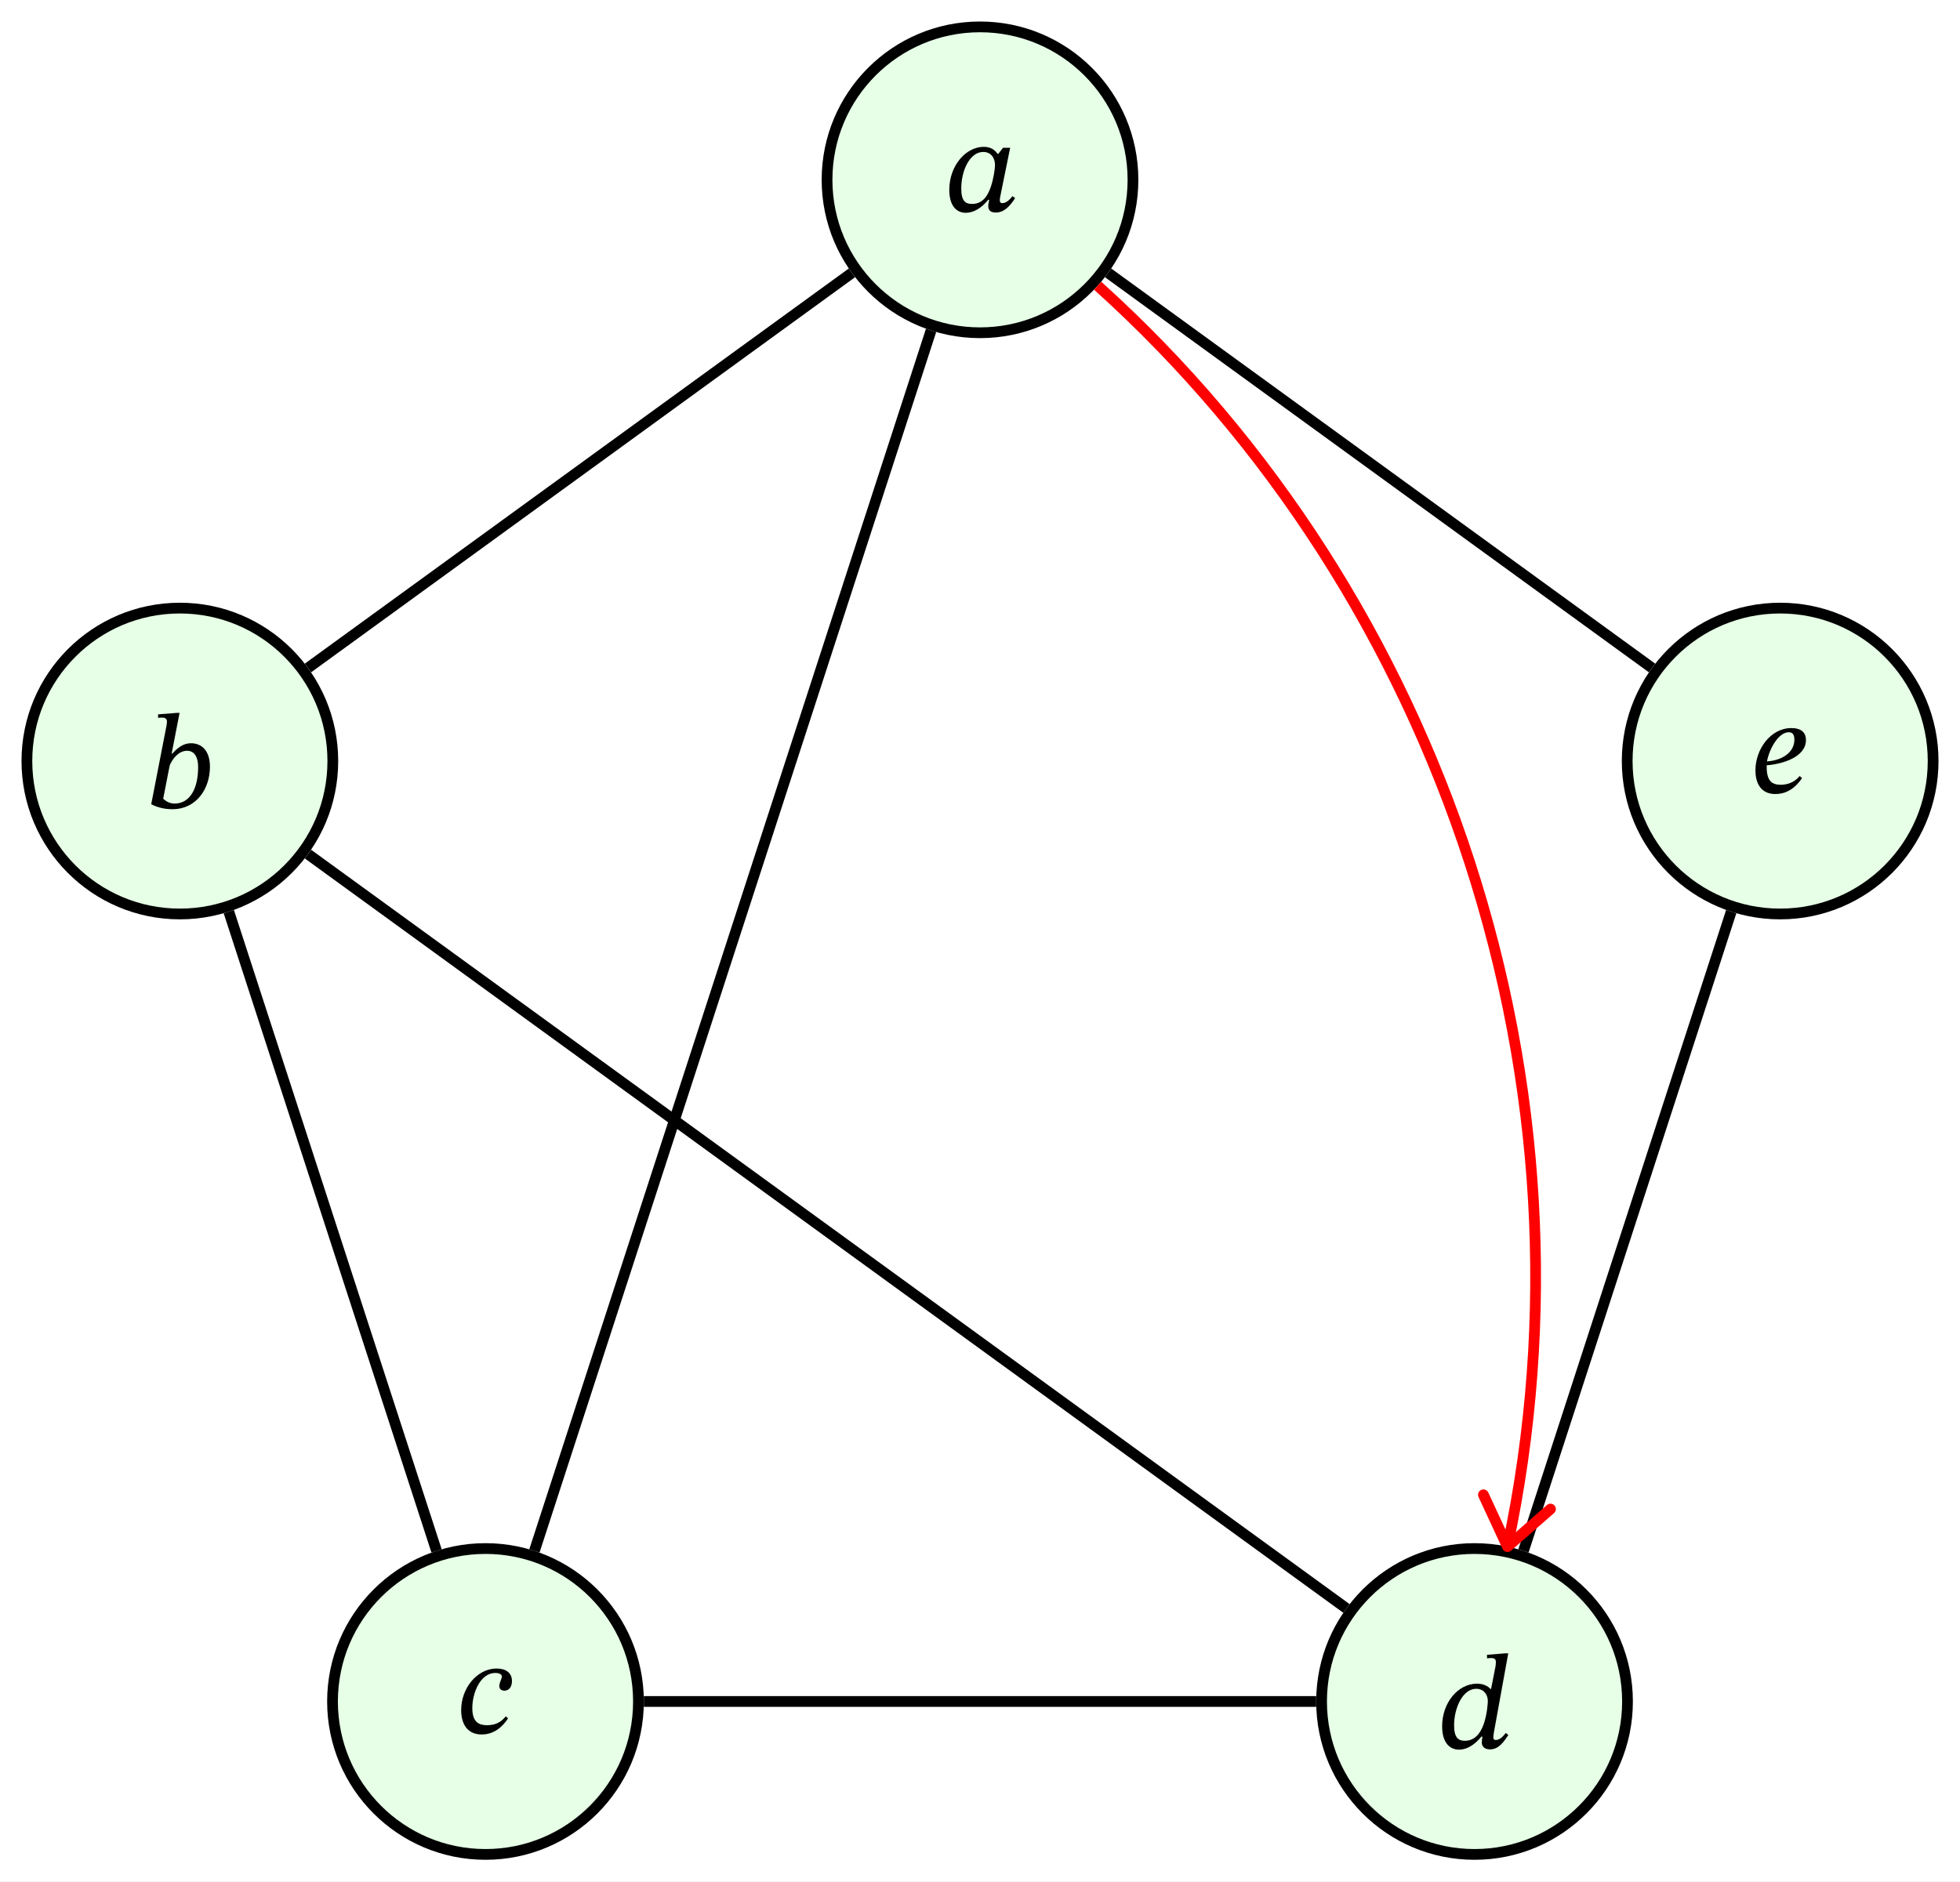
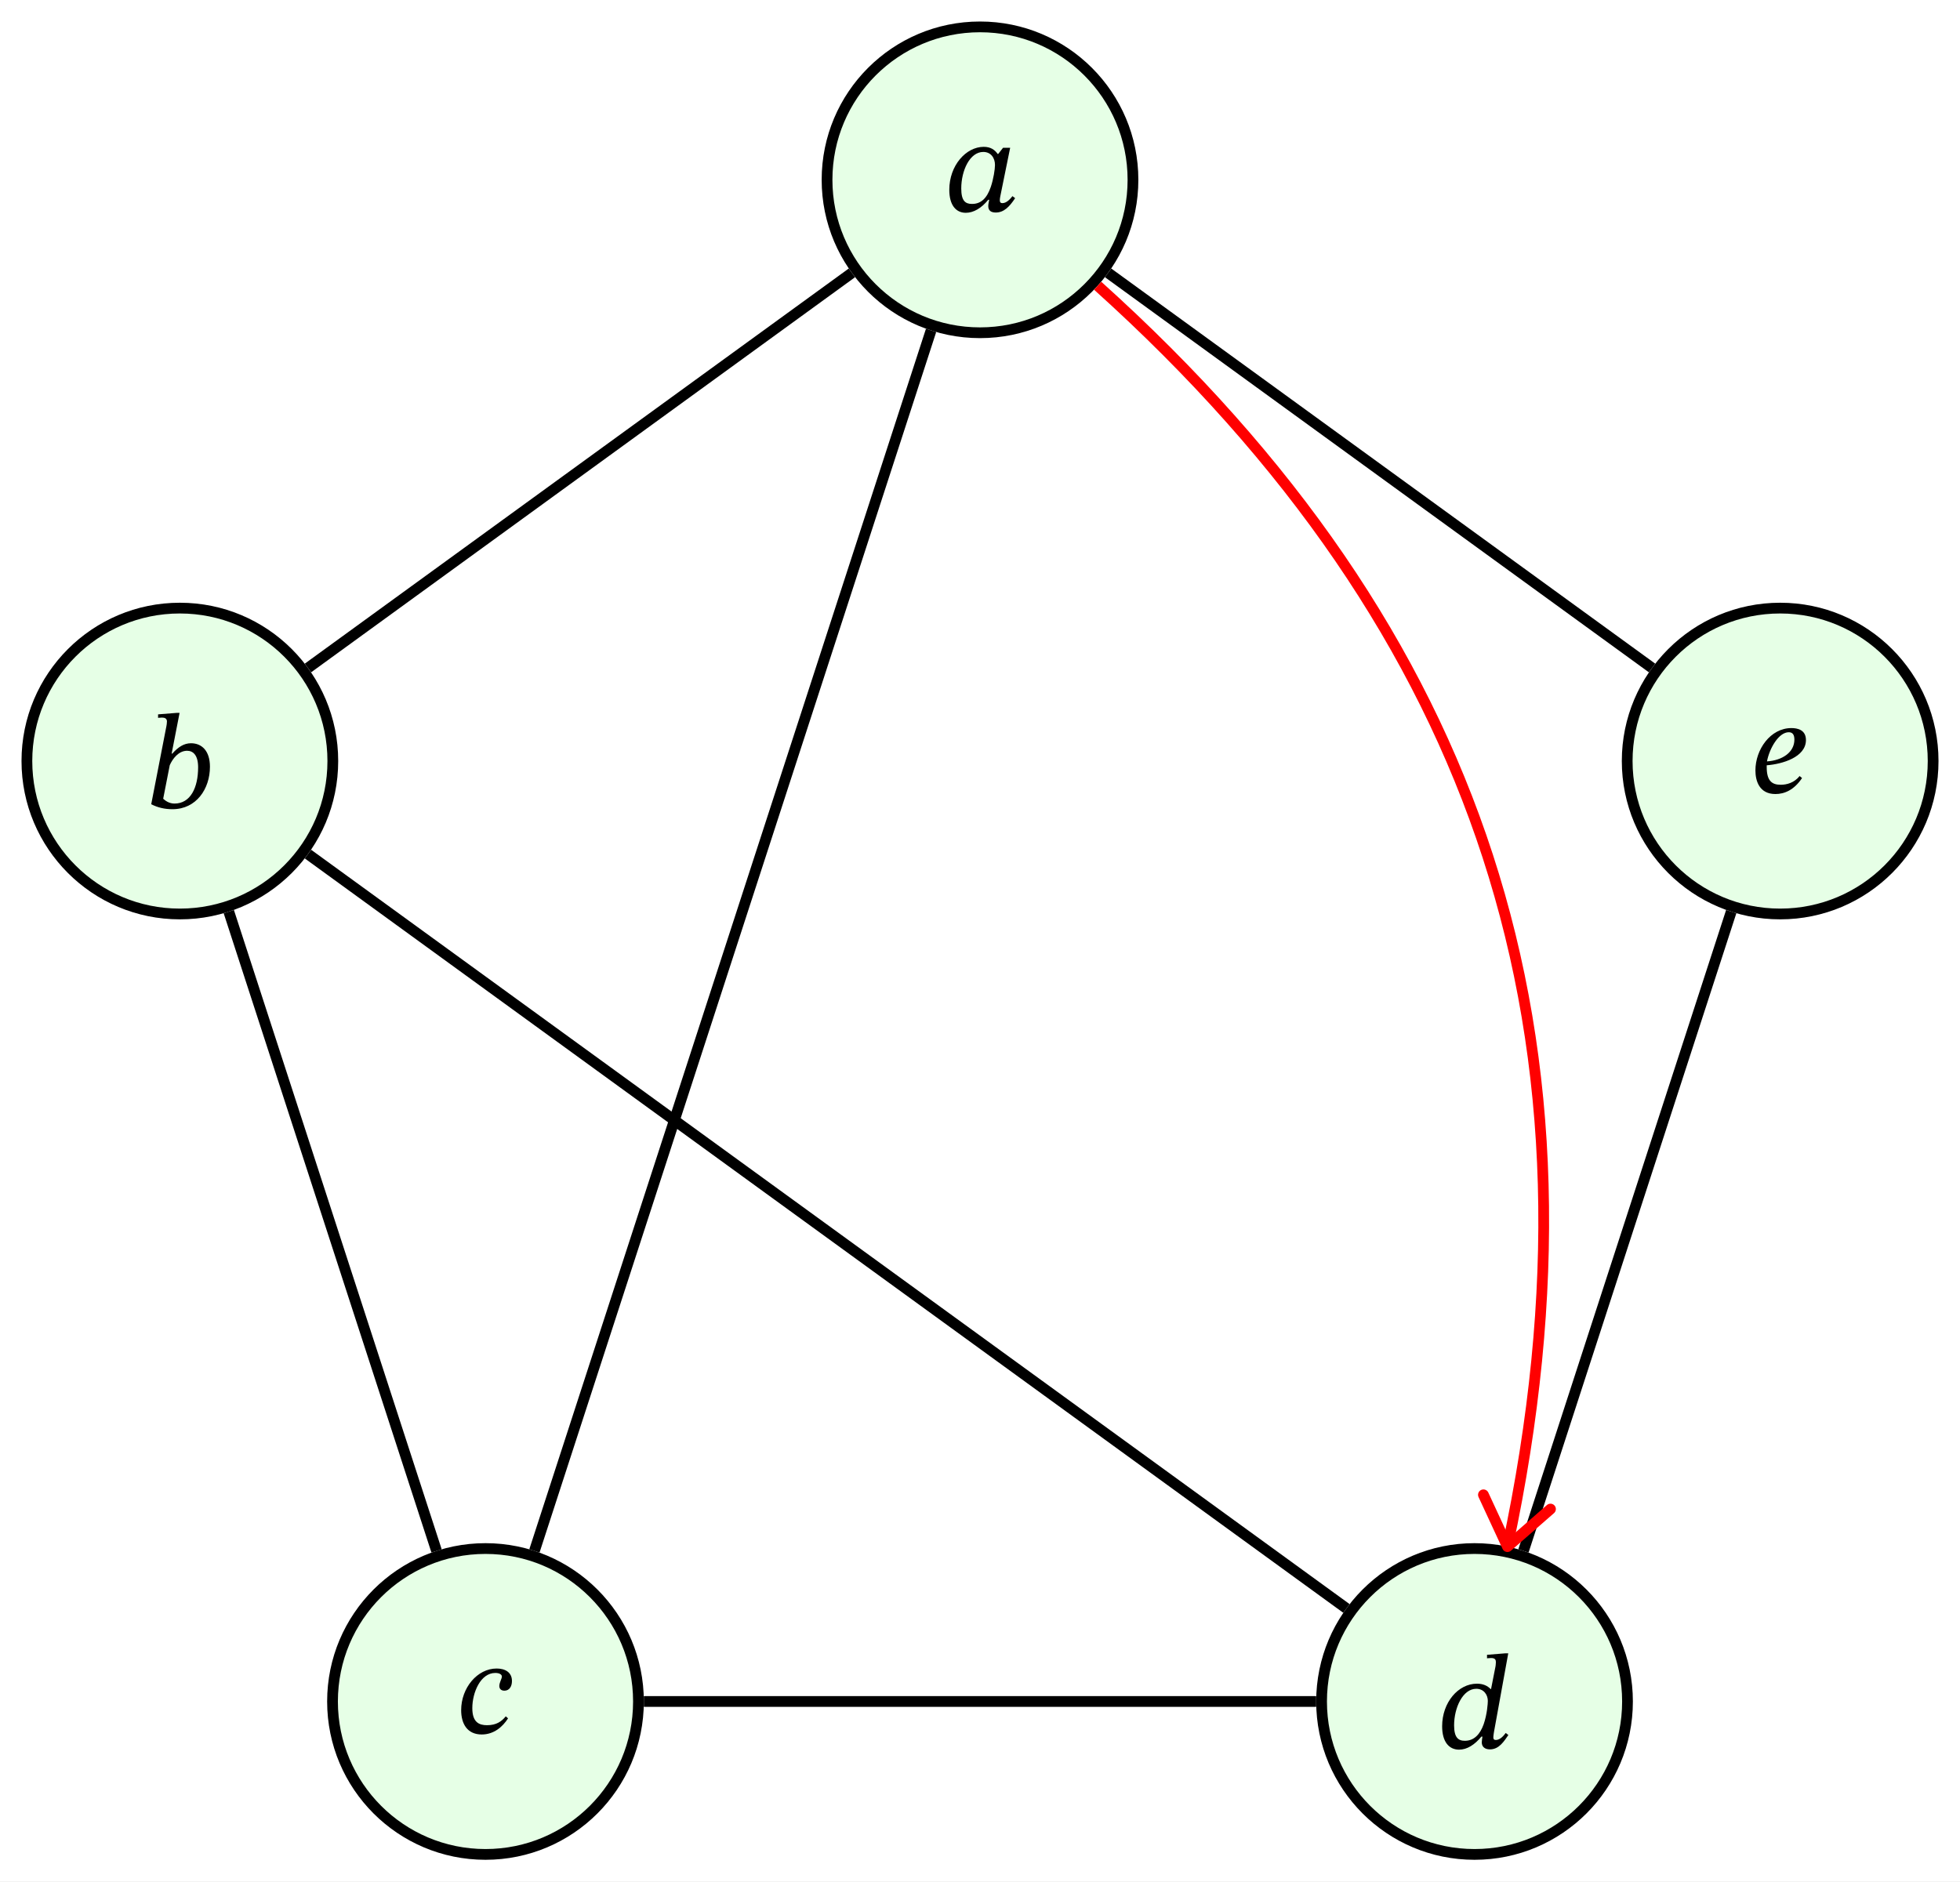
<svg xmlns="http://www.w3.org/2000/svg" viewBox="-1.993 -137.484 145.282 139.477" width="145.282pt" height="139.477pt" role="img" aria-labelledby="tr-title">
  <rect x="-1.993" y="-137.484" width="145.282" height="139.477" fill="#ffffff" />
  <defs>
    <path id="tr-g3326" d="M502 472 L449 472 L413 426 L409 426 C388 456 358 479 305 479 C174 479 49 341 49 159 C49 43 100 -12 172 -12 C229 -12 288 22 339 85 L346 85 C343 67 339 53 339 38 C339 5 359 -10 395 -10 C455 -10 497 33 539 97 L519 112 C506 95 477 60 445 60 C429 60 425 68 425 81 C425 96 430 118 430 118 Z M389 344 C389 313 378 240 358 181 C329 96 285 54 218 54 C168 54 138 77 138 169 C138 303 202 441 302 441 C358 441 389 397 389 344 Z" />
    <path id="tr-g3327" d="M198 402 L257 705 L235 705 L97 694 L97 668 C97 668 116 670 127 670 C147 670 163 663 163 641 C163 629 160 610 159 606 L46 25 C95 0 146 -12 204 -12 C382 -12 483 140 483 304 C483 424 421 479 342 479 C289 479 246 450 203 402 Z M184 316 C205 363 249 423 313 423 C358 423 395 390 395 300 C395 148 338 30 219 30 C177 30 148 54 135 66 Z" />
    <path id="tr-g3328" d="M358 123 C327 85 288 57 219 57 C161 57 109 77 109 184 C109 300 170 446 280 446 C312 446 329 434 329 419 C329 403 310 375 310 349 C310 327 324 314 348 314 C385 314 404 346 404 386 C404 451 353 479 290 479 C146 479 26 335 26 169 C26 68 71 -12 179 -12 C269 -12 334 44 375 108 Z" />
    <path id="tr-g3329" d="M529 705 L507 705 L371 694 L371 668 C371 668 390 670 402 670 C432 670 437 656 437 639 C437 625 434 607 434 607 L401 439 L398 439 C374 464 341 479 296 479 C157 479 37 340 37 162 C37 45 89 -12 163 -12 C222 -12 279 24 329 85 L337 85 C335 73 332 54 332 42 C332 11 353 -10 393 -10 C462 -10 499 53 530 97 L510 112 C496 93 469 60 437 60 C424 60 418 65 418 79 C418 92 423 121 423 121 Z M346 177 C319 101 274 54 206 54 C157 54 126 78 126 169 C126 299 190 441 291 441 C349 441 377 394 377 351 C377 333 372 252 346 177 Z" />
    <path id="tr-g3330" d="M357 122 C317 72 262 57 216 57 C149 57 112 88 112 189 L112 202 C228 211 404 262 404 390 C404 467 339 479 296 479 C139 479 28 319 28 164 C28 84 58 -12 177 -12 C243 -12 315 17 375 107 Z M114 231 C133 330 202 448 276 448 C306 448 318 428 318 393 C318 298 227 238 114 231 Z" />
  </defs>
  <path d="M81.987 -124.153 C81.987 -130.415 76.911 -135.491 70.649 -135.491 C64.386 -135.491 59.31 -130.415 59.31 -124.153 C59.31 -117.891 64.386 -112.814 70.649 -112.814 C76.911 -112.814 81.987 -117.891 81.987 -124.153 Z" fill="#e6ffe6" stroke="#000000" stroke-width="0.797" stroke-miterlimit="10" />
  <g transform="translate(67.884 -121.827)" fill="#000000">
    <use href="#tr-g3326" transform="translate(0 0) scale(0.00996 -0.00996)" />
  </g>
  <path d="M22.677 -81.062 C22.677 -87.324 17.601 -92.4 11.339 -92.4 C5.076 -92.4 0 -87.324 0 -81.062 C0 -74.799 5.076 -69.723 11.339 -69.723 C17.601 -69.723 22.677 -74.799 22.677 -81.062 Z" fill="#e6ffe6" stroke="#000000" stroke-width="0.797" stroke-miterlimit="10" />
  <g transform="translate(8.758 -77.61)" fill="#000000">
    <use href="#tr-g3327" transform="translate(0 0) scale(0.00996 -0.00996)" />
  </g>
  <path d="M45.332 -11.339 C45.332 -17.601 40.255 -22.677 33.993 -22.677 C27.731 -22.677 22.654 -17.601 22.654 -11.339 C22.654 -5.076 27.731 0 33.993 0 C40.255 0 45.332 -5.076 45.332 -11.339 Z" fill="#e6ffe6" stroke="#000000" stroke-width="0.797" stroke-miterlimit="10" />
  <g transform="translate(31.931 -9.012)" fill="#000000">
    <use href="#tr-g3328" transform="translate(0 0) scale(0.00996 -0.00996)" />
  </g>
  <path d="M118.643 -11.339 C118.643 -17.601 113.566 -22.677 107.304 -22.677 C101.042 -22.677 95.966 -17.601 95.966 -11.339 C95.966 -5.076 101.042 0 107.304 0 C113.566 0 118.643 -5.076 118.643 -11.339 Z" fill="#e6ffe6" stroke="#000000" stroke-width="0.797" stroke-miterlimit="10" />
  <g transform="translate(104.535 -7.887)" fill="#000000">
    <use href="#tr-g3329" transform="translate(0 0) scale(0.00996 -0.00996)" />
  </g>
  <path d="M141.297 -81.062 C141.297 -87.324 136.221 -92.4 129.959 -92.4 C123.696 -92.4 118.62 -87.324 118.62 -81.062 C118.62 -74.799 123.696 -69.723 129.959 -69.723 C136.221 -69.723 141.297 -74.799 141.297 -81.062 Z" fill="#e6ffe6" stroke="#000000" stroke-width="0.797" stroke-miterlimit="10" />
  <g transform="translate(127.846 -78.735)" fill="#000000">
    <use href="#tr-g3330" transform="translate(0 0) scale(0.00996 -0.00996)" />
  </g>
  <path d="M61.153 -117.254 L20.834 -87.961" fill="none" stroke="#000000" stroke-width="0.797" stroke-miterlimit="10" />
  <path d="M14.966 -69.899 L30.366 -22.501" fill="none" stroke="#000000" stroke-width="0.797" stroke-miterlimit="10" />
  <path d="M45.73 -11.339 L95.567 -11.339" fill="none" stroke="#000000" stroke-width="0.797" stroke-miterlimit="10" />
  <path d="M110.931 -22.501 L126.332 -69.899" fill="none" stroke="#000000" stroke-width="0.797" stroke-miterlimit="10" />
  <path d="M120.463 -87.961 L80.144 -117.254" fill="none" stroke="#000000" stroke-width="0.797" stroke-miterlimit="10" />
  <path d="M67.022 -112.99 L37.62 -22.501" fill="none" stroke="#000000" stroke-width="0.797" stroke-miterlimit="10" />
  <path d="M20.834 -74.163 L97.809 -18.237" fill="none" stroke="#000000" stroke-width="0.797" stroke-miterlimit="10" />
-   <path d="M79.371 -116.299 C105.16 -93.079 116.96 -56.763 109.744 -22.819" fill="none" stroke="#ff0000" stroke-width="0.797" stroke-miterlimit="10" />
+   <path d="M79.371 -116.299 C107.968 -90.551 117.745 -60.459 109.744 -22.819" fill="none" stroke="#ff0000" stroke-width="0.797" stroke-miterlimit="10" />
  <path d="M112.934 -25.604 L109.744 -22.819 L107.964 -26.661" fill="none" stroke="#ff0000" stroke-width="0.797" stroke-linecap="round" stroke-linejoin="round" />
</svg>
